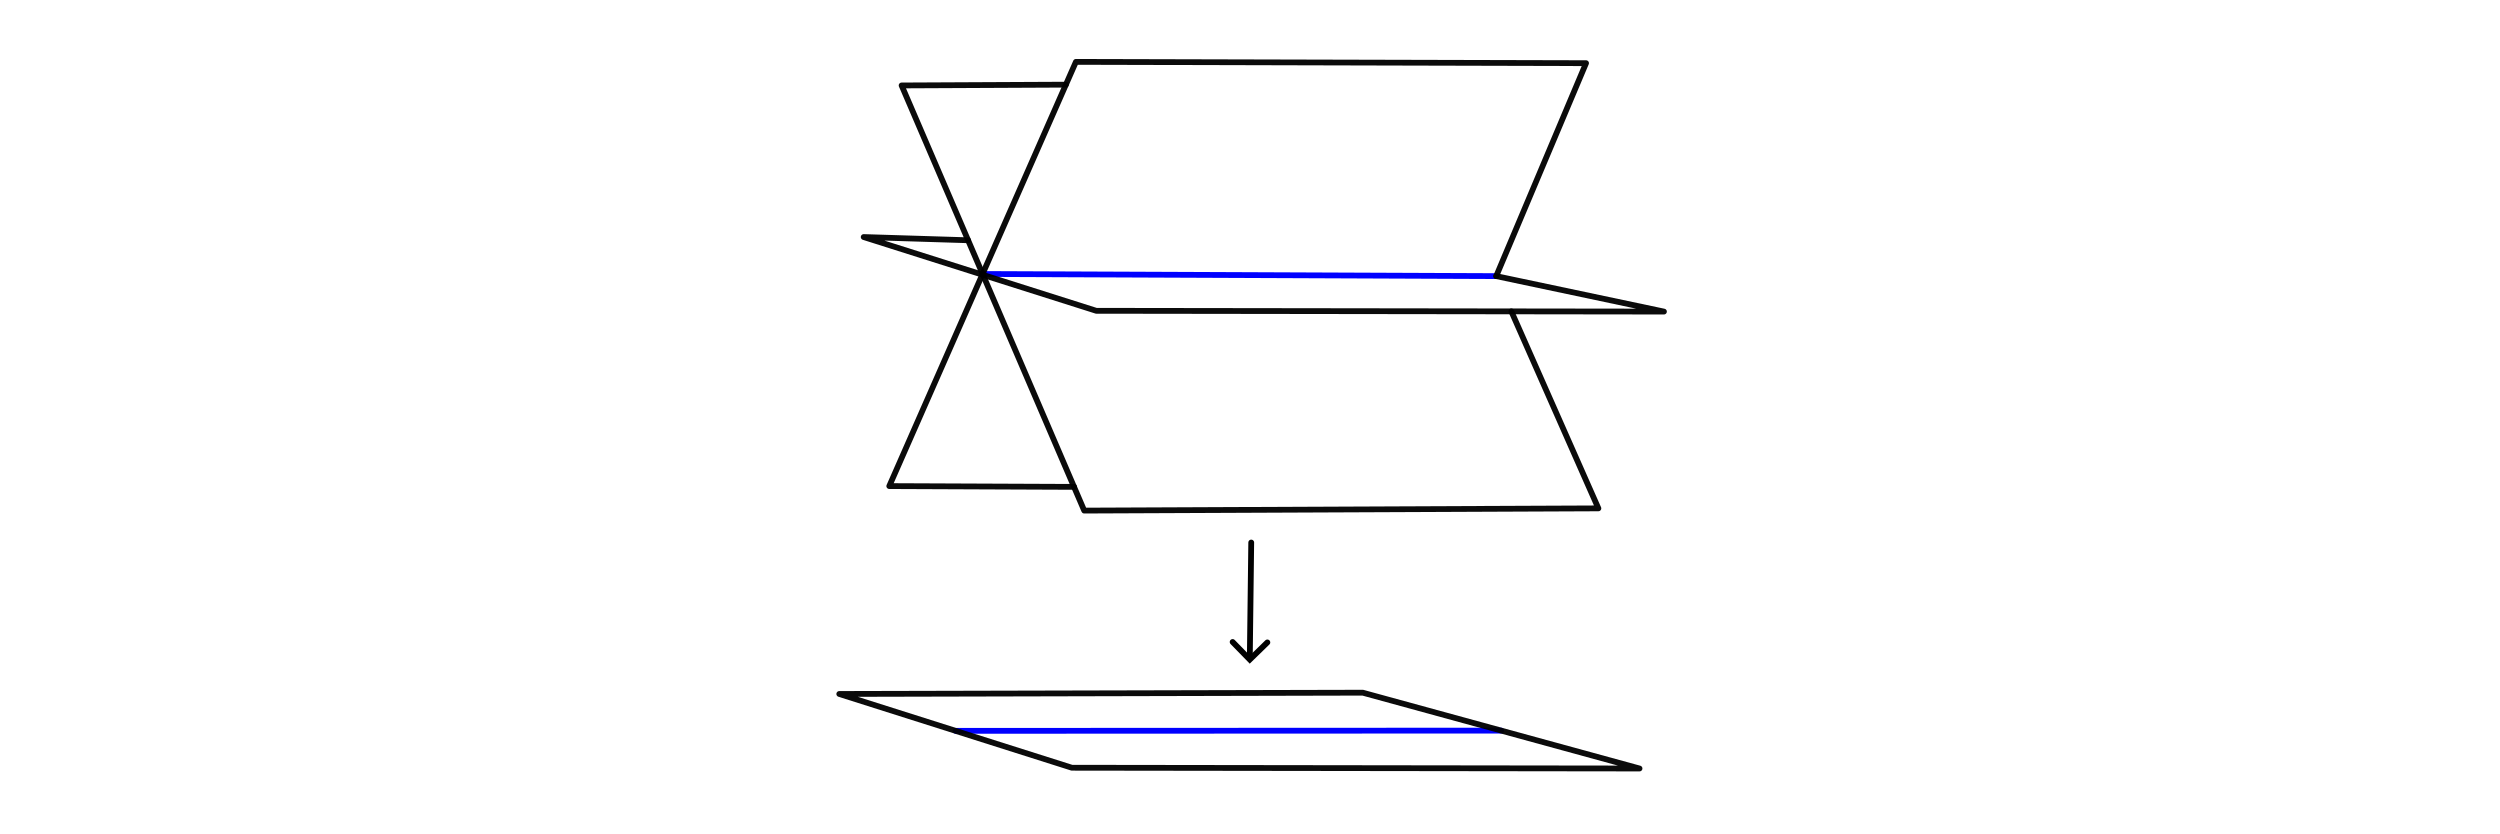
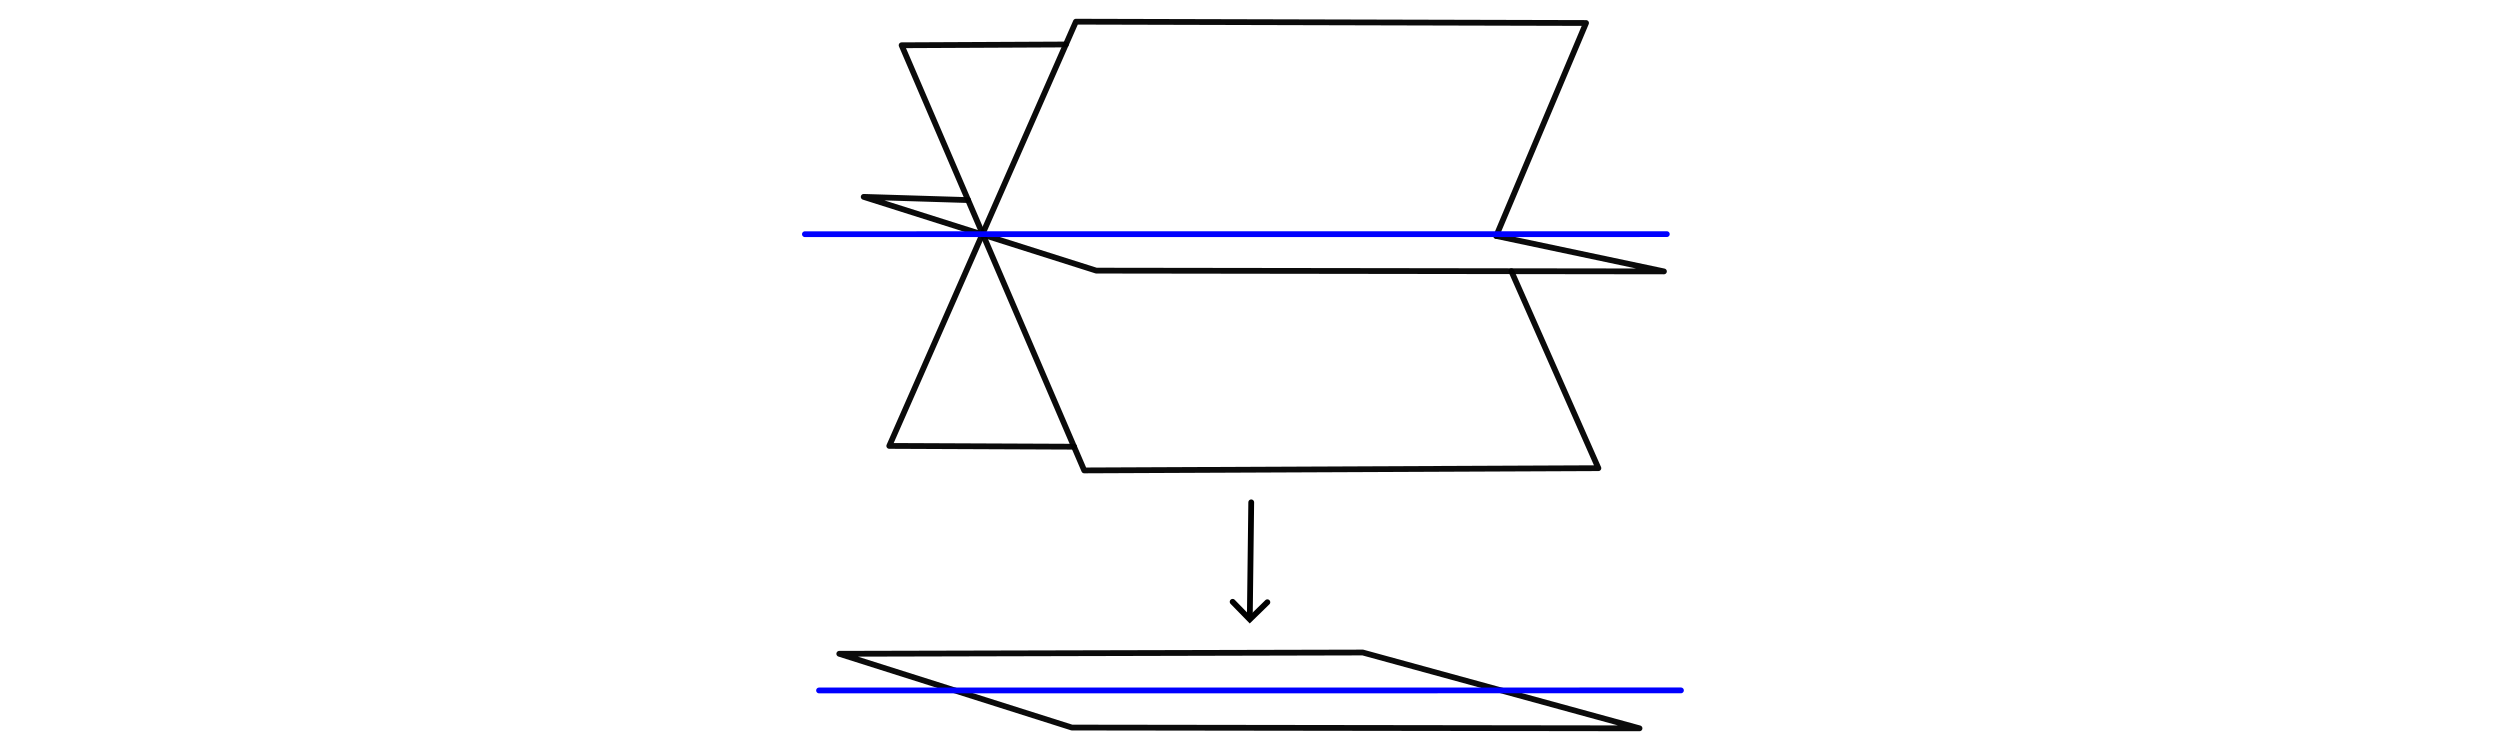
- <svg xmlns="http://www.w3.org/2000/svg" width="6in" height="2in" viewBox="0 0 152.4 50.8" version="1.1" id="svg1" xml:space="preserve">
+ <svg xmlns="http://www.w3.org/2000/svg" width="6in" height="1.8in" viewBox="0 0 152.4 45.72" version="1.1" id="svg1" xml:space="preserve">
  <defs id="defs1">
    <marker style="overflow:visible" id="ArrowWideRounded" refX="0" refY="0" orient="auto-start-reverse" markerWidth="1" markerHeight="1" viewBox="0 0 1 1" preserveAspectRatio="xMidYMid">
      <path style="fill:none;stroke:context-stroke;stroke-width:1;stroke-linecap:round" d="M 3,-3 0,0 3,3" transform="rotate(180,0.125,0)" id="path108" />
    </marker>
  </defs>
  <g id="layer1">
-     <path style="fill:none;fill-opacity:0.15;stroke:#0000ff;stroke-width:0.353;stroke-linecap:round;stroke-linejoin:round;stroke-opacity:1" d="m 58.252,44.553 33.259,-0.015" id="path2-5" />
-     <path style="fill:none;fill-opacity:0.15;stroke:#0000ff;stroke-width:0.353;stroke-linecap:round;stroke-linejoin:round;stroke-opacity:1" d="m 59.898,16.702 31.311,0.13" id="path2" />
-     <path id="path1" style="fill:none;fill-opacity:0.15;stroke:#000000;stroke-width:0.353;stroke-linecap:round;stroke-linejoin:round;stroke-opacity:0.954" d="M 92.132,18.982 97.438,30.99 66.094,31.126 54.962,5.209 64.976,5.161" />
-     <path style="fill:none;fill-opacity:0.15;stroke:#000000;stroke-width:0.353;stroke-linecap:round;stroke-linejoin:round;stroke-opacity:0.954" d="M 91.21,16.832 96.686,3.851 65.587,3.772 54.21,29.632 l 11.269,0.048" id="path1-9" />
-     <path id="path1-2" style="fill:none;fill-opacity:0.15;stroke:#000000;stroke-width:0.353;stroke-linecap:round;stroke-linejoin:round;stroke-opacity:0.954" d="m 91.21,16.832 10.224,2.162 -34.604,-0.047 -14.179,-4.497 6.366,0.196" />
-     <path id="path1-2-0" style="fill:none;fill-opacity:0.15;stroke:#000000;stroke-width:0.353;stroke-linecap:round;stroke-linejoin:round;stroke-opacity:0.954" d="m 83.076,42.226 16.869,4.622 -34.604,-0.047 -14.179,-4.497 31.914,-0.078" />
-     <path style="fill:#000000;fill-opacity:0;fill-rule:evenodd;stroke:#000000;stroke-width:0.353;stroke-linecap:round;stroke-linejoin:round;stroke-opacity:1;marker-end:url(#ArrowWideRounded);paint-order:stroke fill markers" d="m 62.29,32.798 c -0.029,2.349 -0.058,4.698 -0.087,7.047" id="path107" transform="translate(13.98512,0.2743771)" />
+     <path id="path1" style="fill:none;fill-opacity:0.15;stroke:#000000;stroke-width:0.353;stroke-linecap:round;stroke-linejoin:round;stroke-opacity:0.954" d="M 92.132,16.533 97.438,28.54 66.094,28.677 54.962,2.759 64.976,2.712" />
+     <path style="fill:none;fill-opacity:0.15;stroke:#000000;stroke-width:0.353;stroke-linecap:round;stroke-linejoin:round;stroke-opacity:0.954" d="M 91.21,14.383 96.686,1.402 65.587,1.322 54.21,27.183 65.479,27.231" id="path1-9" />
+     <path id="path1-2" style="fill:none;fill-opacity:0.15;stroke:#000000;stroke-width:0.353;stroke-linecap:round;stroke-linejoin:round;stroke-opacity:0.954" d="m 91.21,14.383 10.224,2.162 -34.604,-0.047 -14.179,-4.497 6.366,0.196" />
+     <path id="path1-2-0" style="fill:none;fill-opacity:0.15;stroke:#000000;stroke-width:0.353;stroke-linecap:round;stroke-linejoin:round;stroke-opacity:0.954" d="m 83.076,39.777 16.869,4.622 -34.604,-0.047 -14.179,-4.497 31.914,-0.078" />
+     <path style="fill:#000000;fill-opacity:0;fill-rule:evenodd;stroke:#000000;stroke-width:0.353;stroke-linecap:round;stroke-linejoin:round;stroke-opacity:1;marker-end:url(#ArrowWideRounded);paint-order:stroke fill markers" d="m 62.29,32.798 c -0.029,2.349 -0.058,4.698 -0.087,7.047" id="path107" transform="translate(13.98512,-2.175092)" />
+     <path style="fill:none;fill-opacity:0.15;stroke:#0000ff;stroke-width:0.353;stroke-linecap:round;stroke-linejoin:round;stroke-opacity:1" d="m 49.067,14.277 52.542,-0.004" id="path2" />
+     <path style="fill:none;fill-opacity:0.15;stroke:#0000ff;stroke-width:0.353;stroke-linecap:round;stroke-linejoin:round;stroke-opacity:1" d="m 49.929,42.09 52.542,-0.004" id="path2-8" />
  </g>
</svg>
